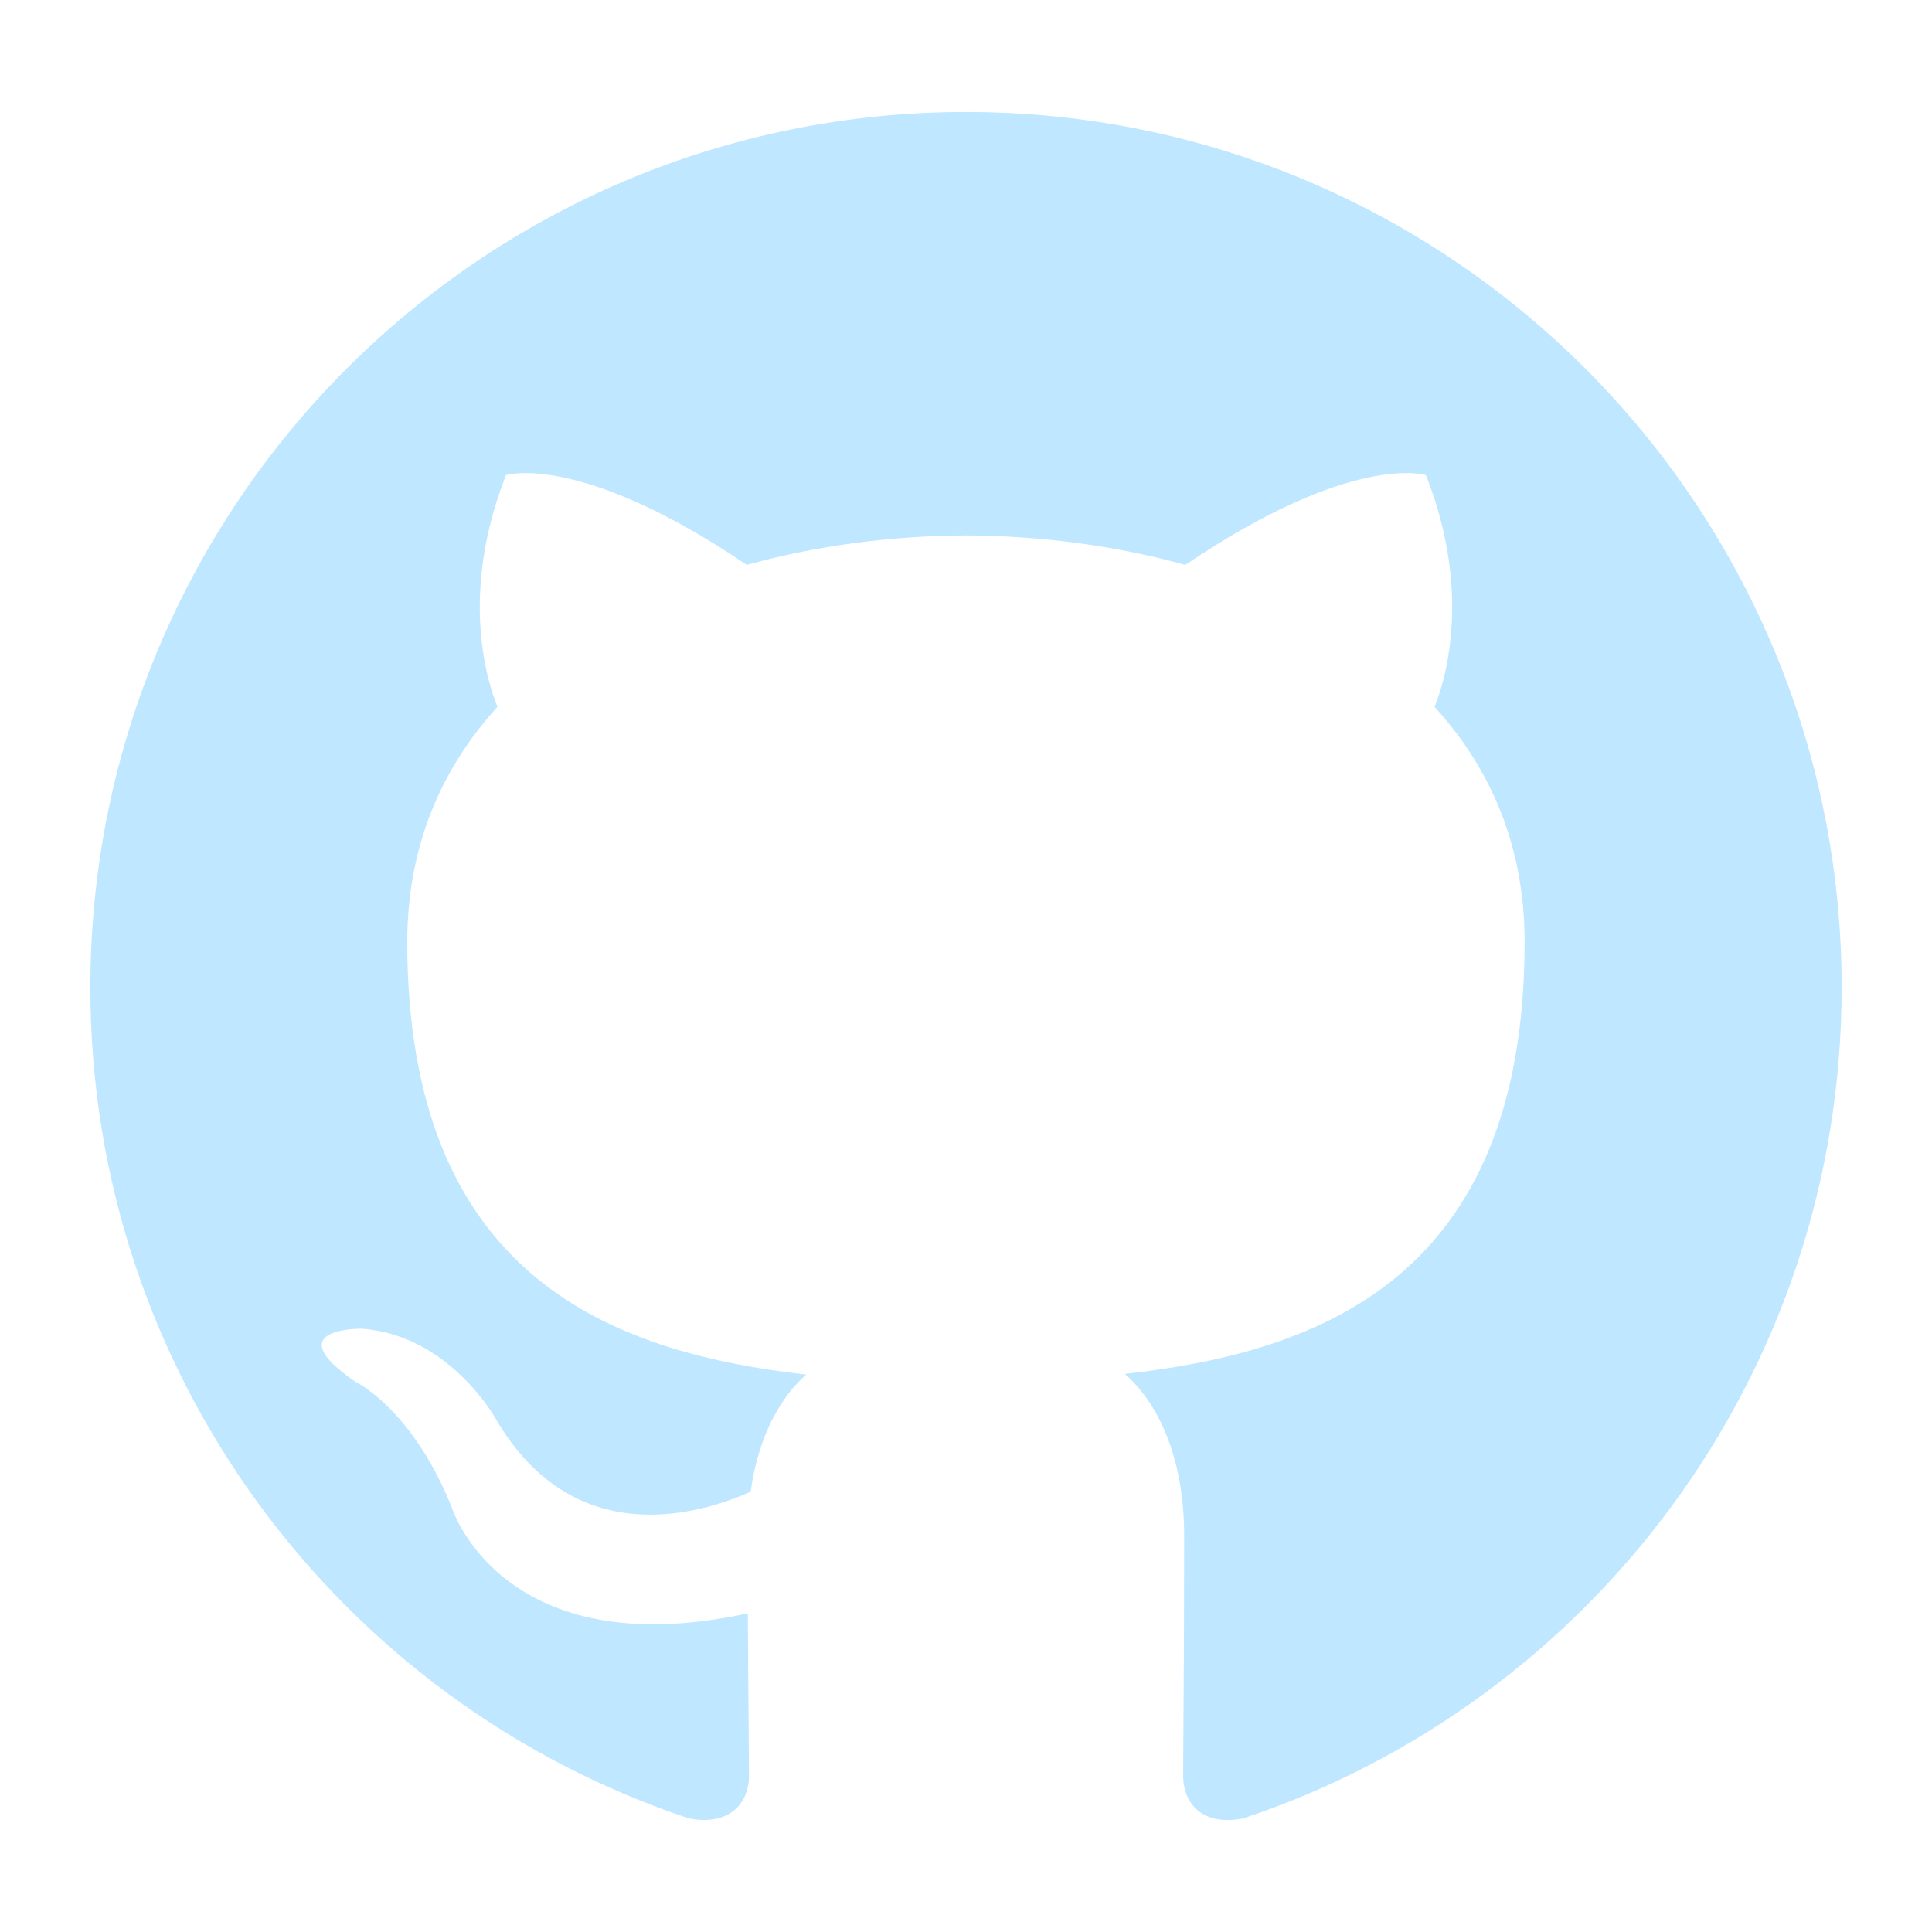
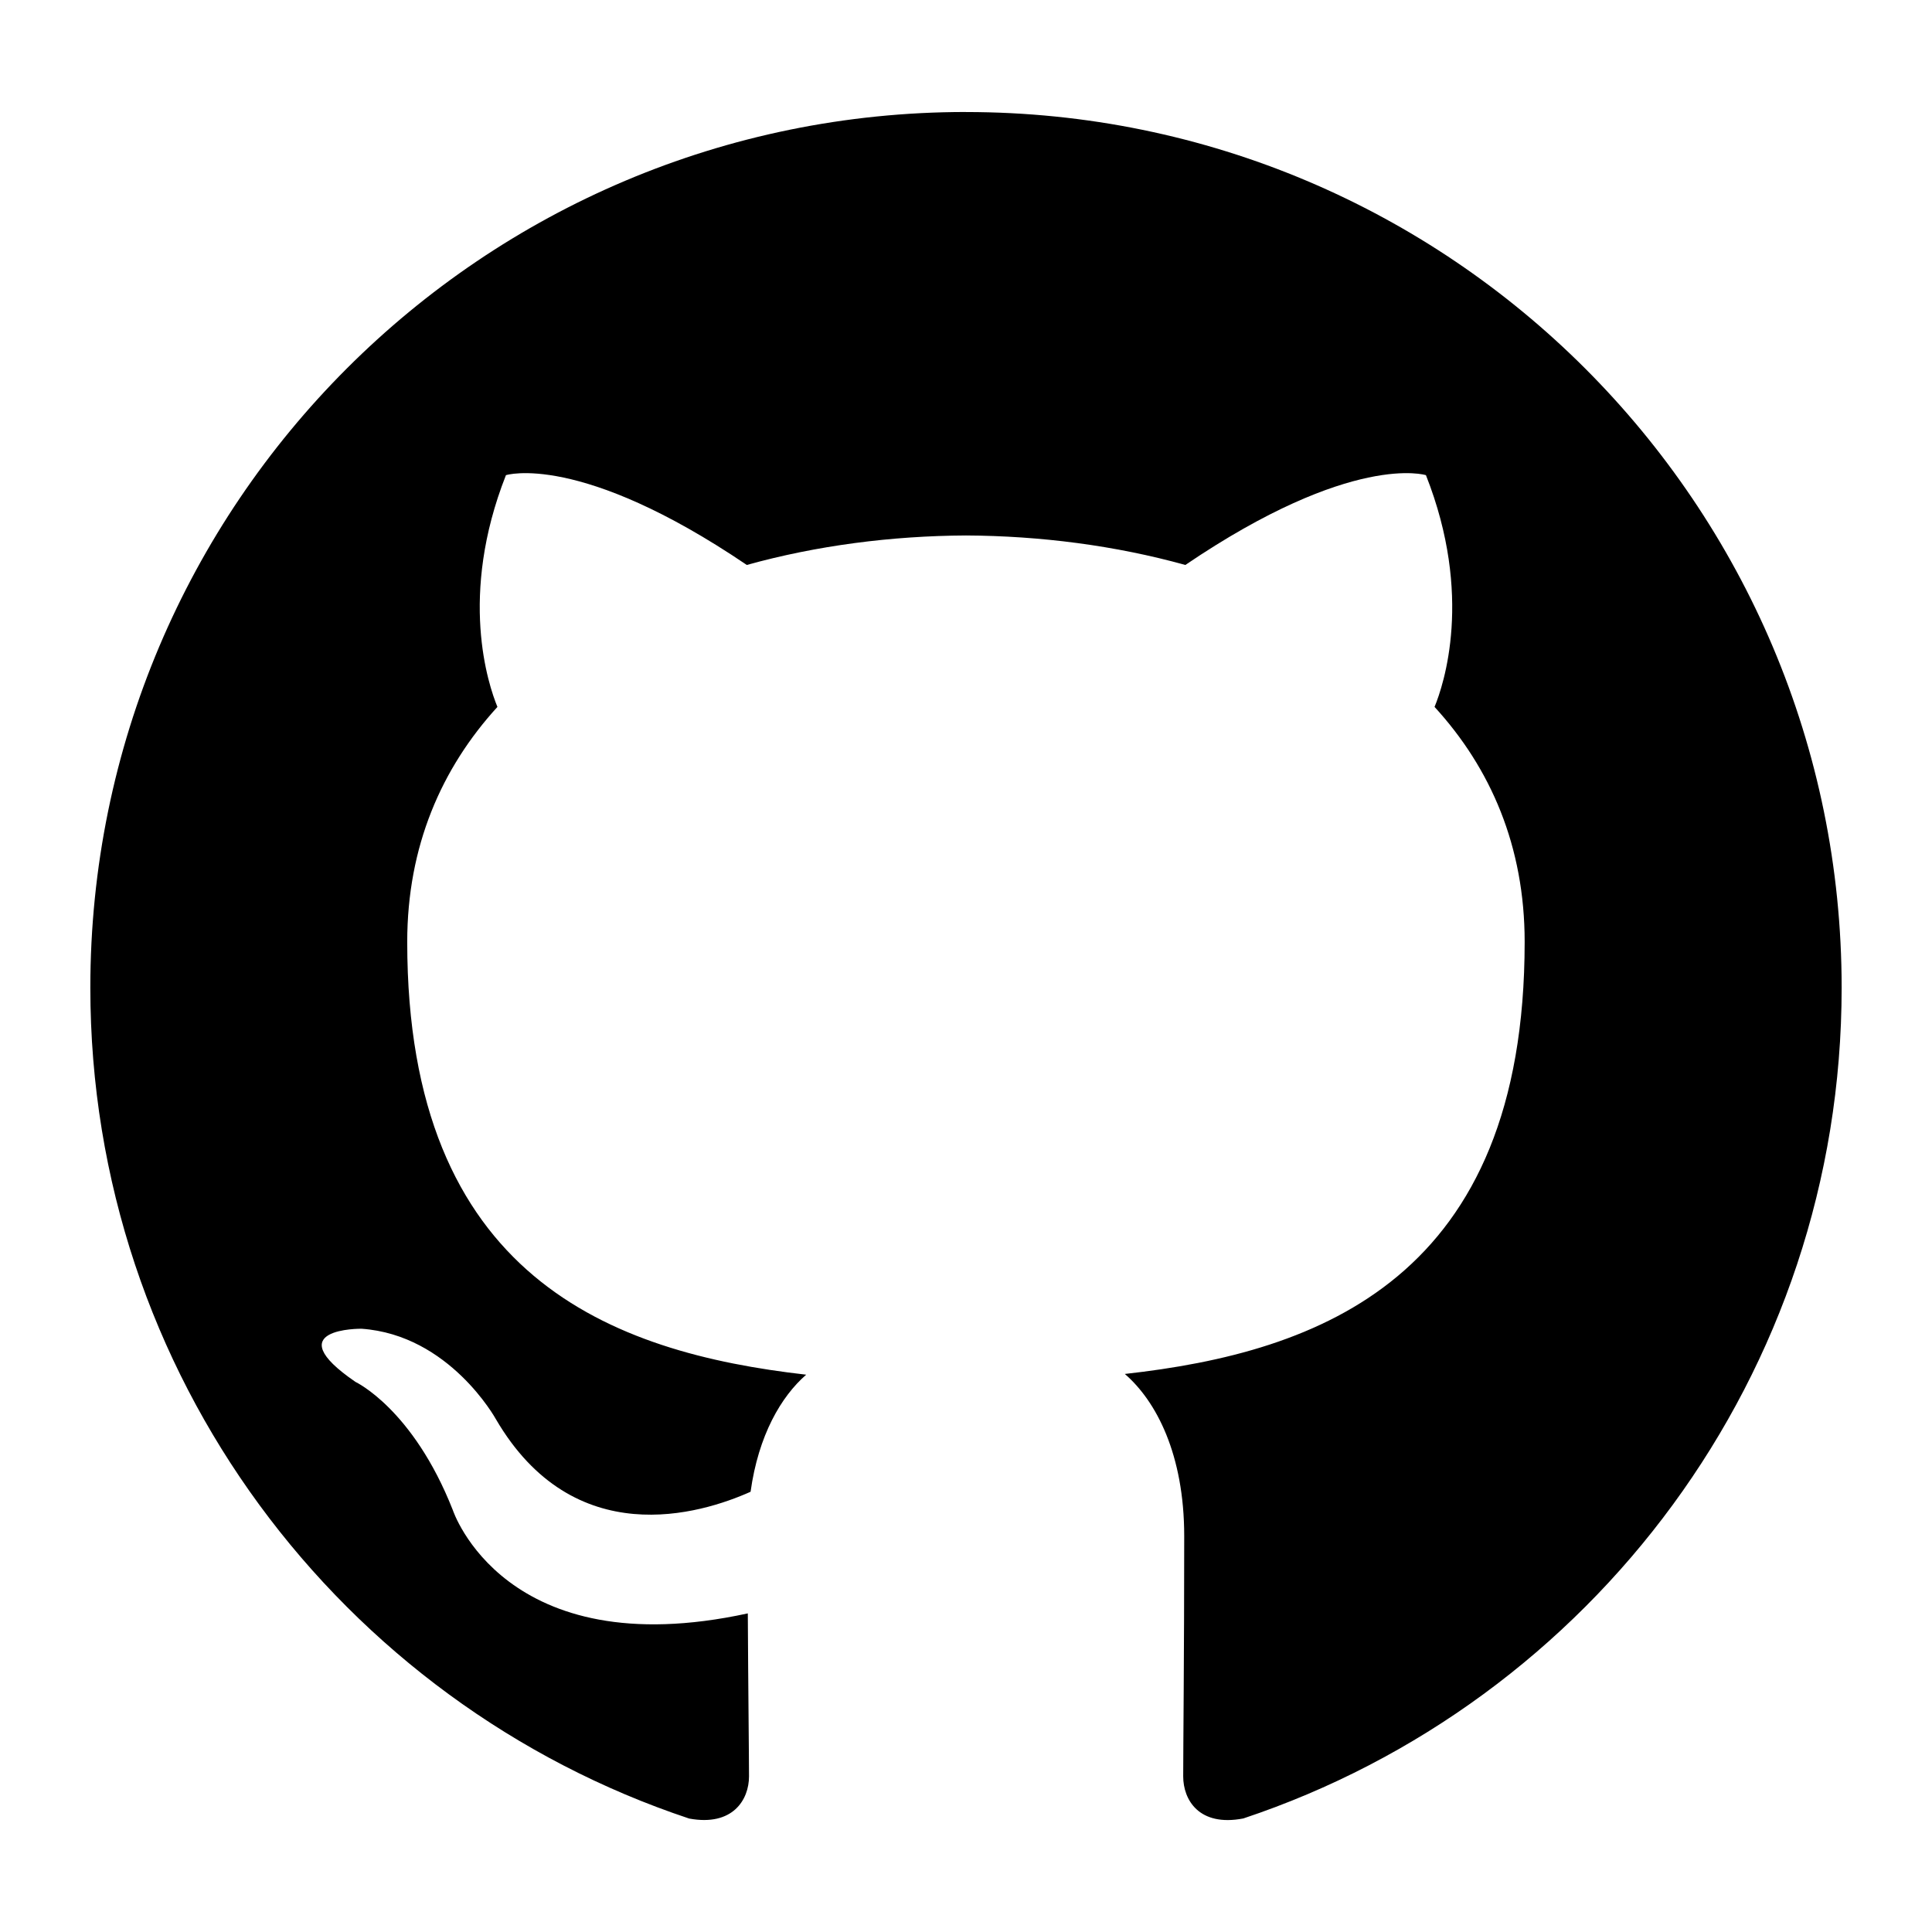
- <svg xmlns="http://www.w3.org/2000/svg" width="42mm" height="42mm" viewBox="0 0 42 42" version="1.1" id="svg1770">
+ <svg xmlns="http://www.w3.org/2000/svg" id="svg1770" version="1.1" viewBox="0 0 42 42" height="42mm" width="42mm">
  <defs id="defs1764" />
-   <g id="layer1" transform="translate(-93.60122,-102.6644)">
-     <g id="g1038" transform="matrix(0.315223,0,0,-0.315223,114.6012,105.0988)" style="fill:#bfe7ff;fill-opacity:1">
-       <path d="m 0,0 c -33.347,0 -60.388,-27.035 -60.388,-60.388 0,-26.68 17.303,-49.316 41.297,-57.301 3.018,-0.559 4.126,1.31 4.126,2.905 0,1.439 -0.056,6.197 -0.082,11.243 -16.8,-3.653 -20.345,7.125 -20.345,7.125 -2.747,6.979 -6.705,8.836 -6.705,8.836 -5.479,3.748 0.413,3.671 0.413,3.671 6.064,-0.426 9.257,-6.224 9.257,-6.224 5.386,-9.231 14.127,-6.562 17.573,-5.019 0.543,3.902 2.107,6.567 3.834,8.075 -13.413,1.526 -27.513,6.705 -27.513,29.844 0,6.592 2.359,11.979 6.222,16.208 -0.627,1.522 -2.694,7.664 0.586,15.982 0,0 5.071,1.622 16.61,-6.191 4.817,1.338 9.983,2.009 15.115,2.033 5.132,-0.024 10.302,-0.695 15.128,-2.033 11.526,7.813 16.59,6.191 16.59,6.191 3.287,-8.318 1.22,-14.46 0.593,-15.982 3.872,-4.229 6.214,-9.616 6.214,-16.208 0,-23.195 -14.127,-28.301 -27.574,-29.796 2.166,-1.874 4.096,-5.549 4.096,-11.183 0,-8.08 -0.069,-14.583 -0.069,-16.572 0,-1.608 1.086,-3.491 4.147,-2.898 23.982,7.994 41.263,30.622 41.263,57.294 C 60.388,-27.035 33.351,0 0,0" style="fill:#bfe7ff;fill-opacity:1;fill-rule:evenodd;stroke:none" id="path1040" />
-     </g>
+   <g transform="translate(-93.60122,-102.6644)" id="layer1">
+     <path d="m 114.601,105.099 c -10.512,0 -19.036,8.522 -19.036,19.036 0,8.41 5.454,15.546 13.018,18.063 0.951,0.176 1.301,-0.413 1.301,-0.916 0,-0.454 -0.018,-1.953 -0.026,-3.544 -5.296,1.152 -6.413,-2.246 -6.413,-2.246 -0.866,-2.2 -2.114,-2.785 -2.114,-2.785 -1.727,-1.181 0.13,-1.157 0.13,-1.157 1.912,0.134 2.918,1.962 2.918,1.962 1.698,2.91 4.453,2.068 5.539,1.582 0.171,-1.23 0.664,-2.07 1.209,-2.545 -4.228,-0.481 -8.673,-2.114 -8.673,-9.408 0,-2.078 0.744,-3.776 1.961,-5.109 -0.198,-0.48 -0.849,-2.416 0.185,-5.038 0,0 1.599,-0.511 5.236,1.952 1.518,-0.422 3.147,-0.633 4.765,-0.641 1.618,0.008 3.247,0.219 4.769,0.641 3.633,-2.463 5.23,-1.952 5.23,-1.952 1.036,2.622 0.385,4.558 0.187,5.038 1.221,1.333 1.959,3.031 1.959,5.109 0,7.312 -4.453,8.921 -8.692,9.392 0.683,0.591 1.291,1.749 1.291,3.525 0,2.547 -0.022,4.597 -0.022,5.224 0,0.507 0.342,1.1 1.307,0.914 7.56,-2.52 13.007,-9.653 13.007,-18.06 0,-10.514 -8.523,-19.036 -19.036,-19.036" id="path1040" />
  </g>
</svg>
